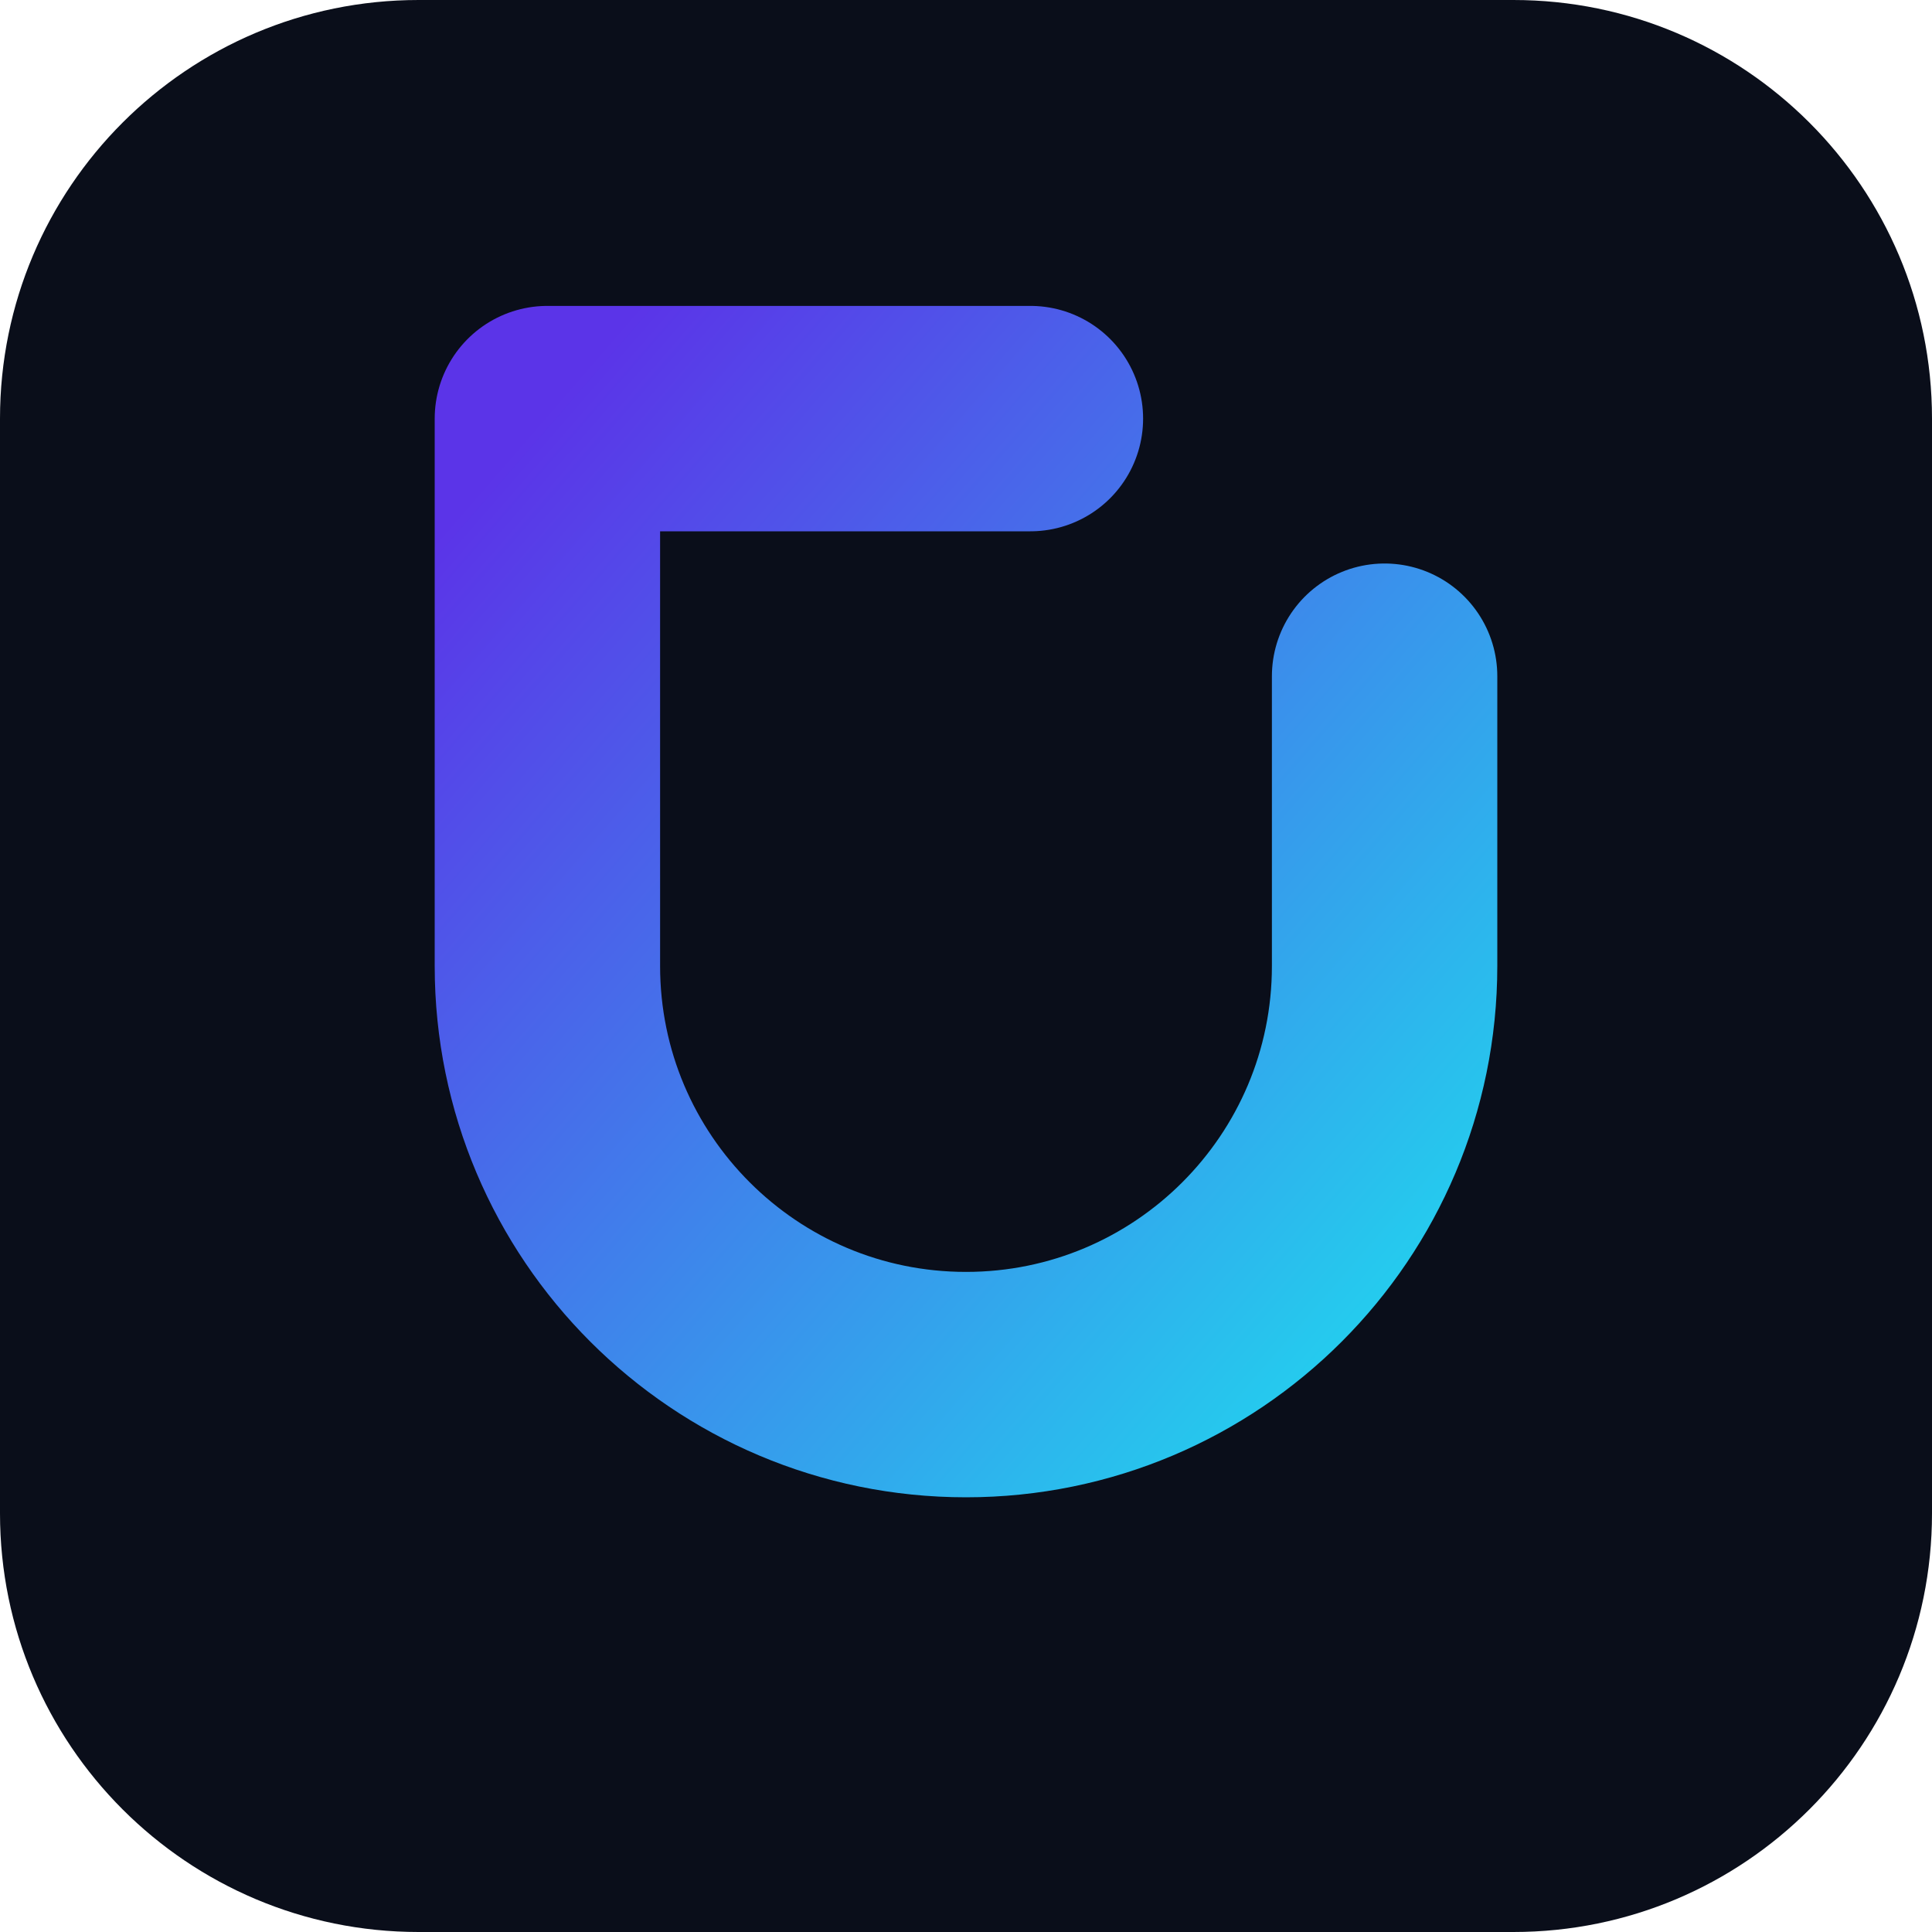
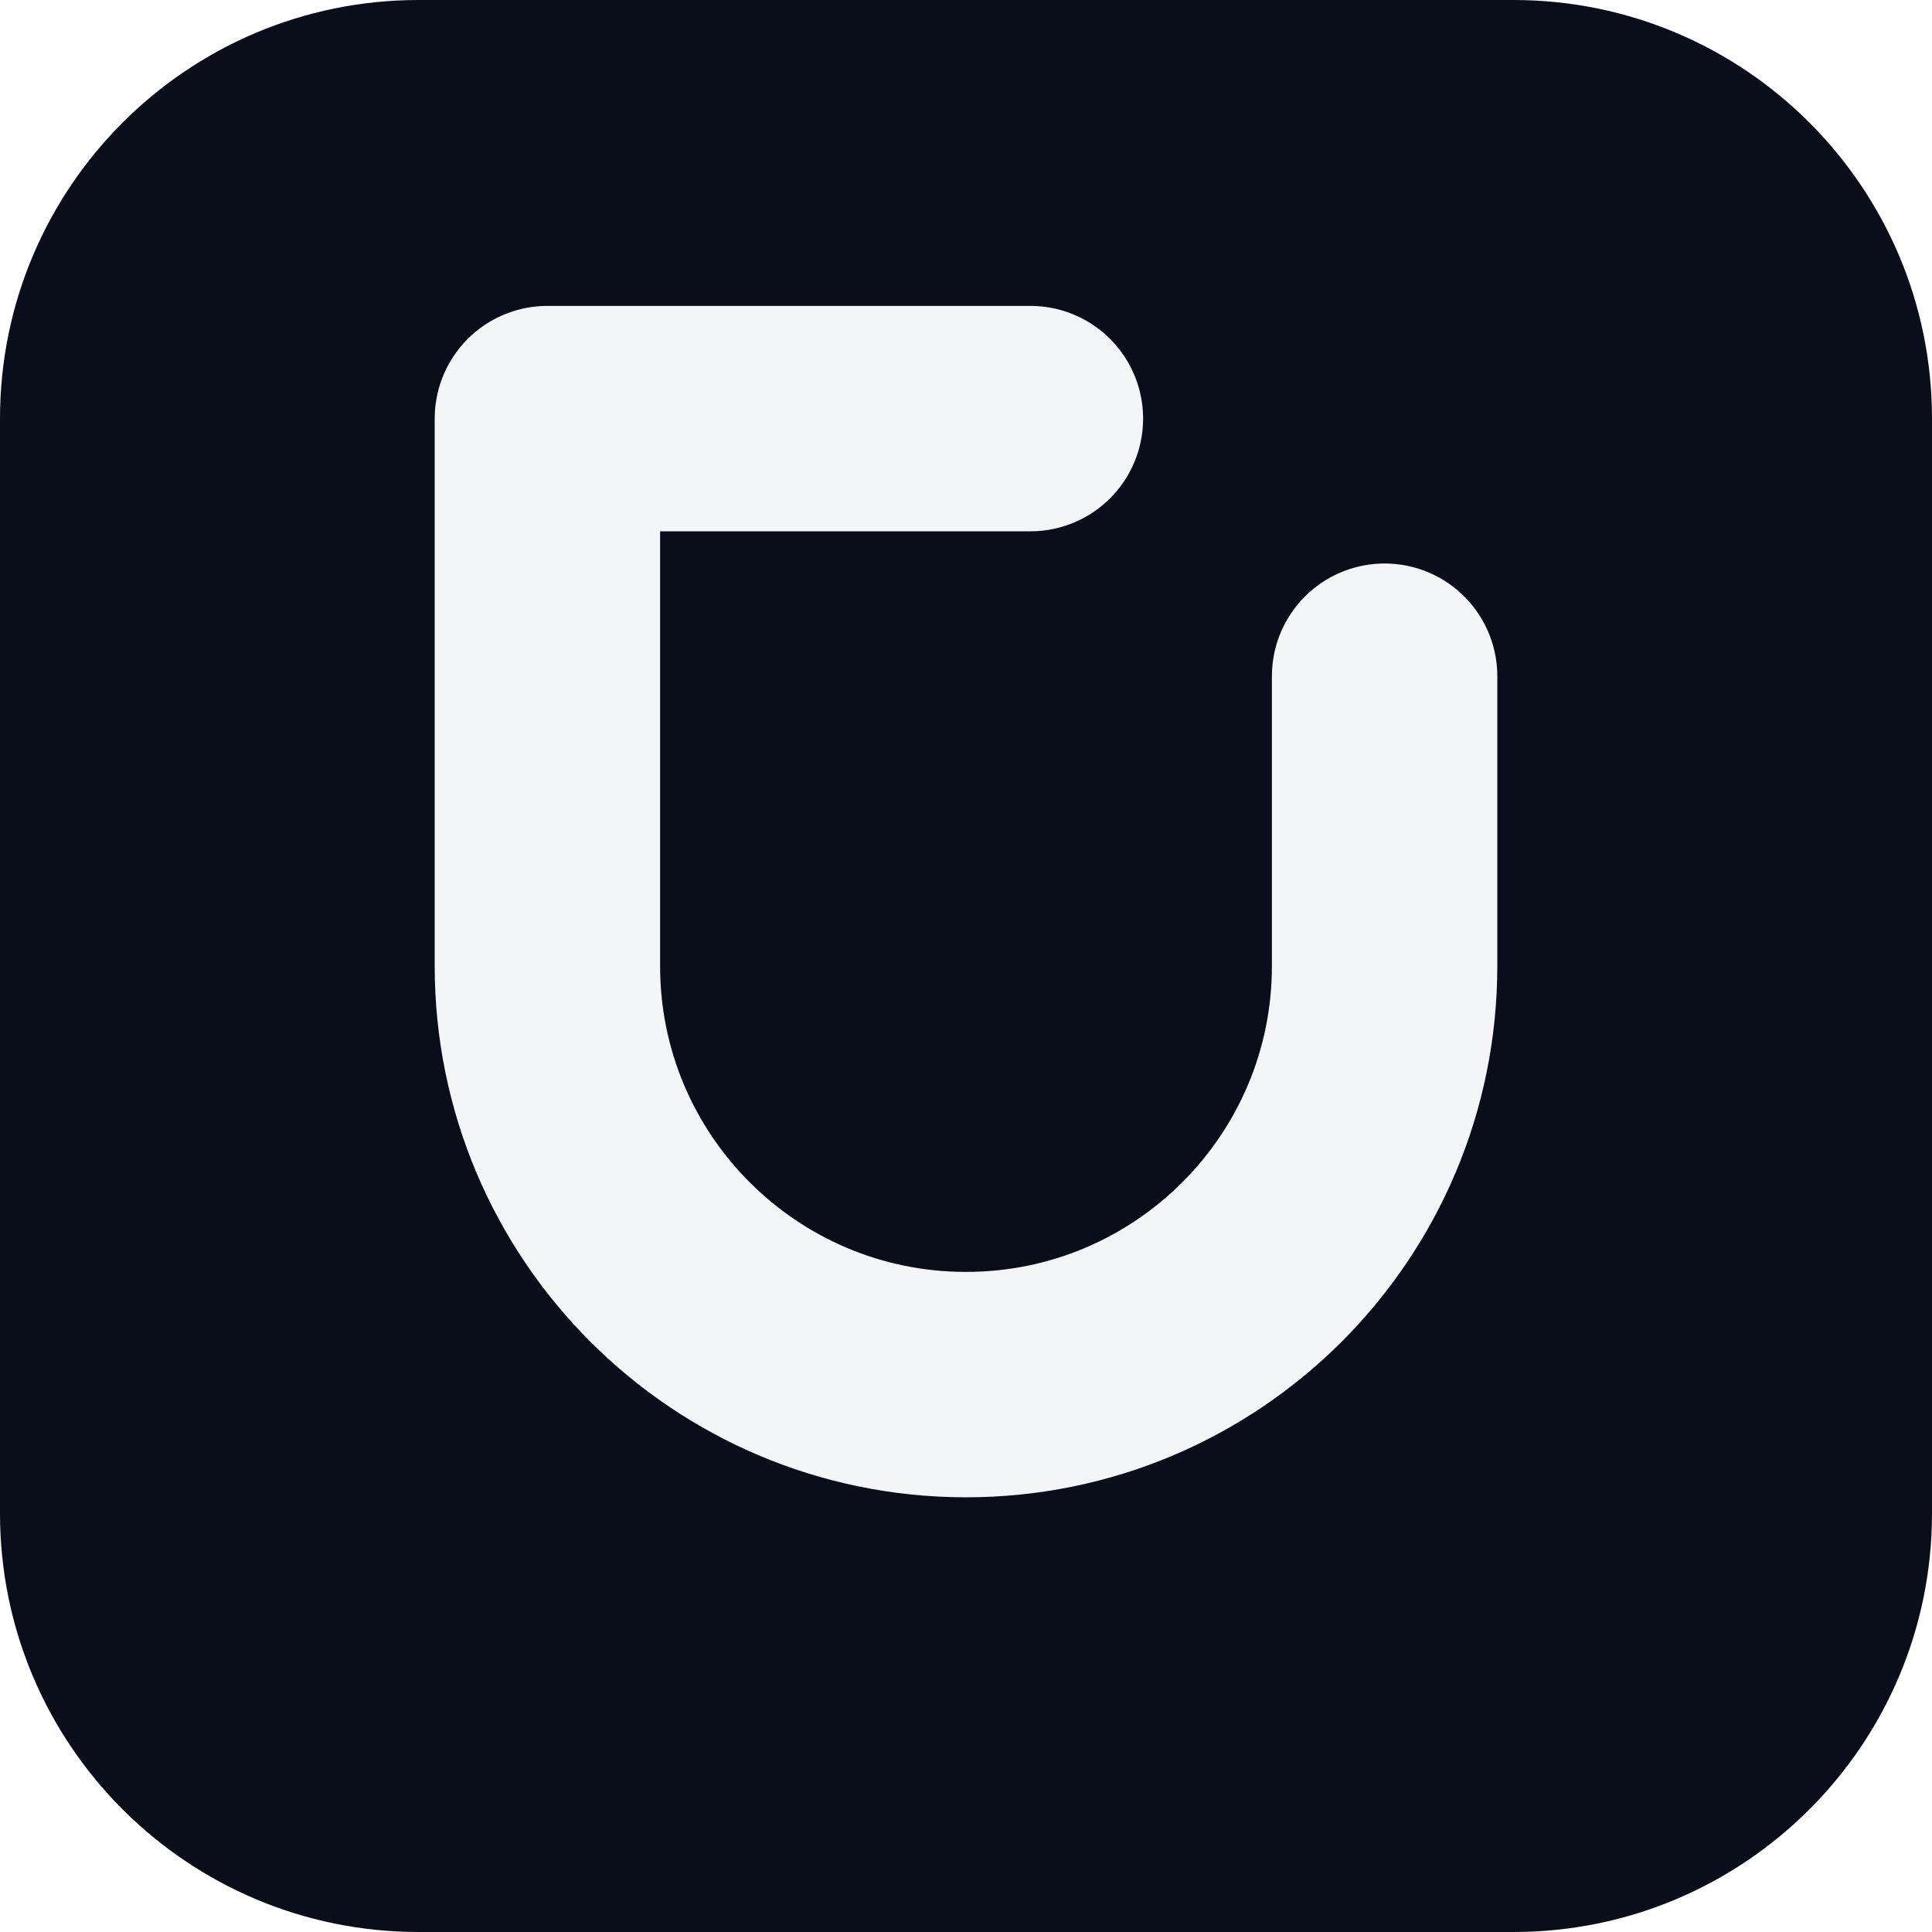
<svg xmlns="http://www.w3.org/2000/svg" viewBox="0 0 120 120">
-   <defs>
-     <linearGradient id="g" x1="0" y1="0" x2="1" y2="1">
-       <stop stop-color="#5B34E8" />
-       <stop offset="1" stop-color="#22D3EE" />
-     </linearGradient>
-   </defs>
  <rect width="120" height="120" rx="26" fill="#0A0E1A" />
-   <path d="M64 26 H34 V60 A26 26 0 0 0 86 60 V42" fill="none" stroke="url(#g)" stroke-width="14" stroke-linecap="round" stroke-linejoin="round" />
+   <path d="M64 26 H34 V60 A26 26 0 0 0 86 60 V42" fill="none" stroke="#F4F5F7" stroke-width="14" stroke-linecap="round" stroke-linejoin="round" />
</svg>
